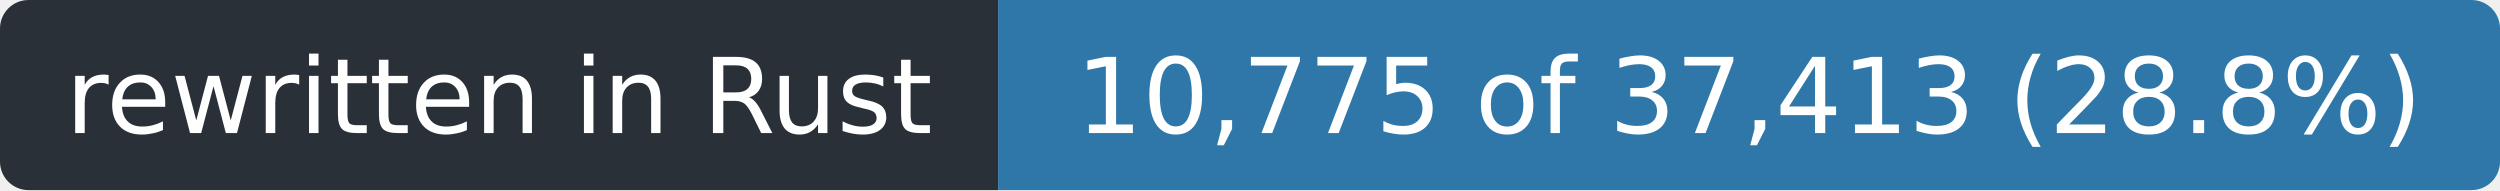
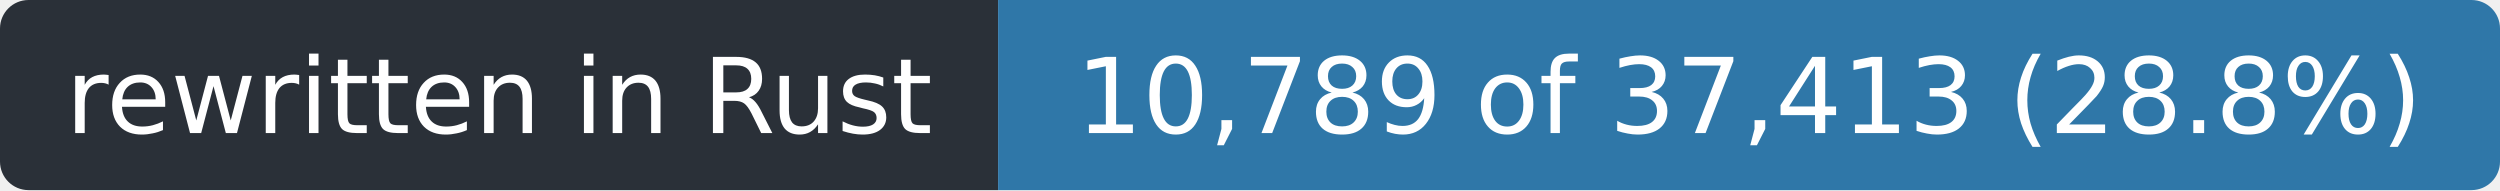
- <svg xmlns="http://www.w3.org/2000/svg" width="263" height="20" role="img" aria-label="rewritten in Rust: 10,775 of 37,413 (28.8%)">
+ <svg xmlns="http://www.w3.org/2000/svg" width="263" height="20" role="img" aria-label="rewritten in Rust: 10,789 of 37,413 (28.8%)">
  <clipPath id="r">
    <rect width="263" height="20" rx="3" />
  </clipPath>
  <g clip-path="url(#r)">
    <rect width="105" height="20" fill="#2a3038" />
    <rect x="105" width="158" height="20" fill="#2f77a8" />
  </g>
  <g fill="#fff" font-family="Verdana,Geneva,DejaVu Sans,sans-serif" font-size="11" text-anchor="middle">
    <text x="52.5" y="14" textLength="93">rewritten in Rust</text>
-     <text x="184.0" y="14" textLength="146">10,775 of 37,413 (28.8%)</text>
+     <text x="184.0" y="14" textLength="146">10,789 of 37,413 (28.8%)</text>
  </g>
</svg>
